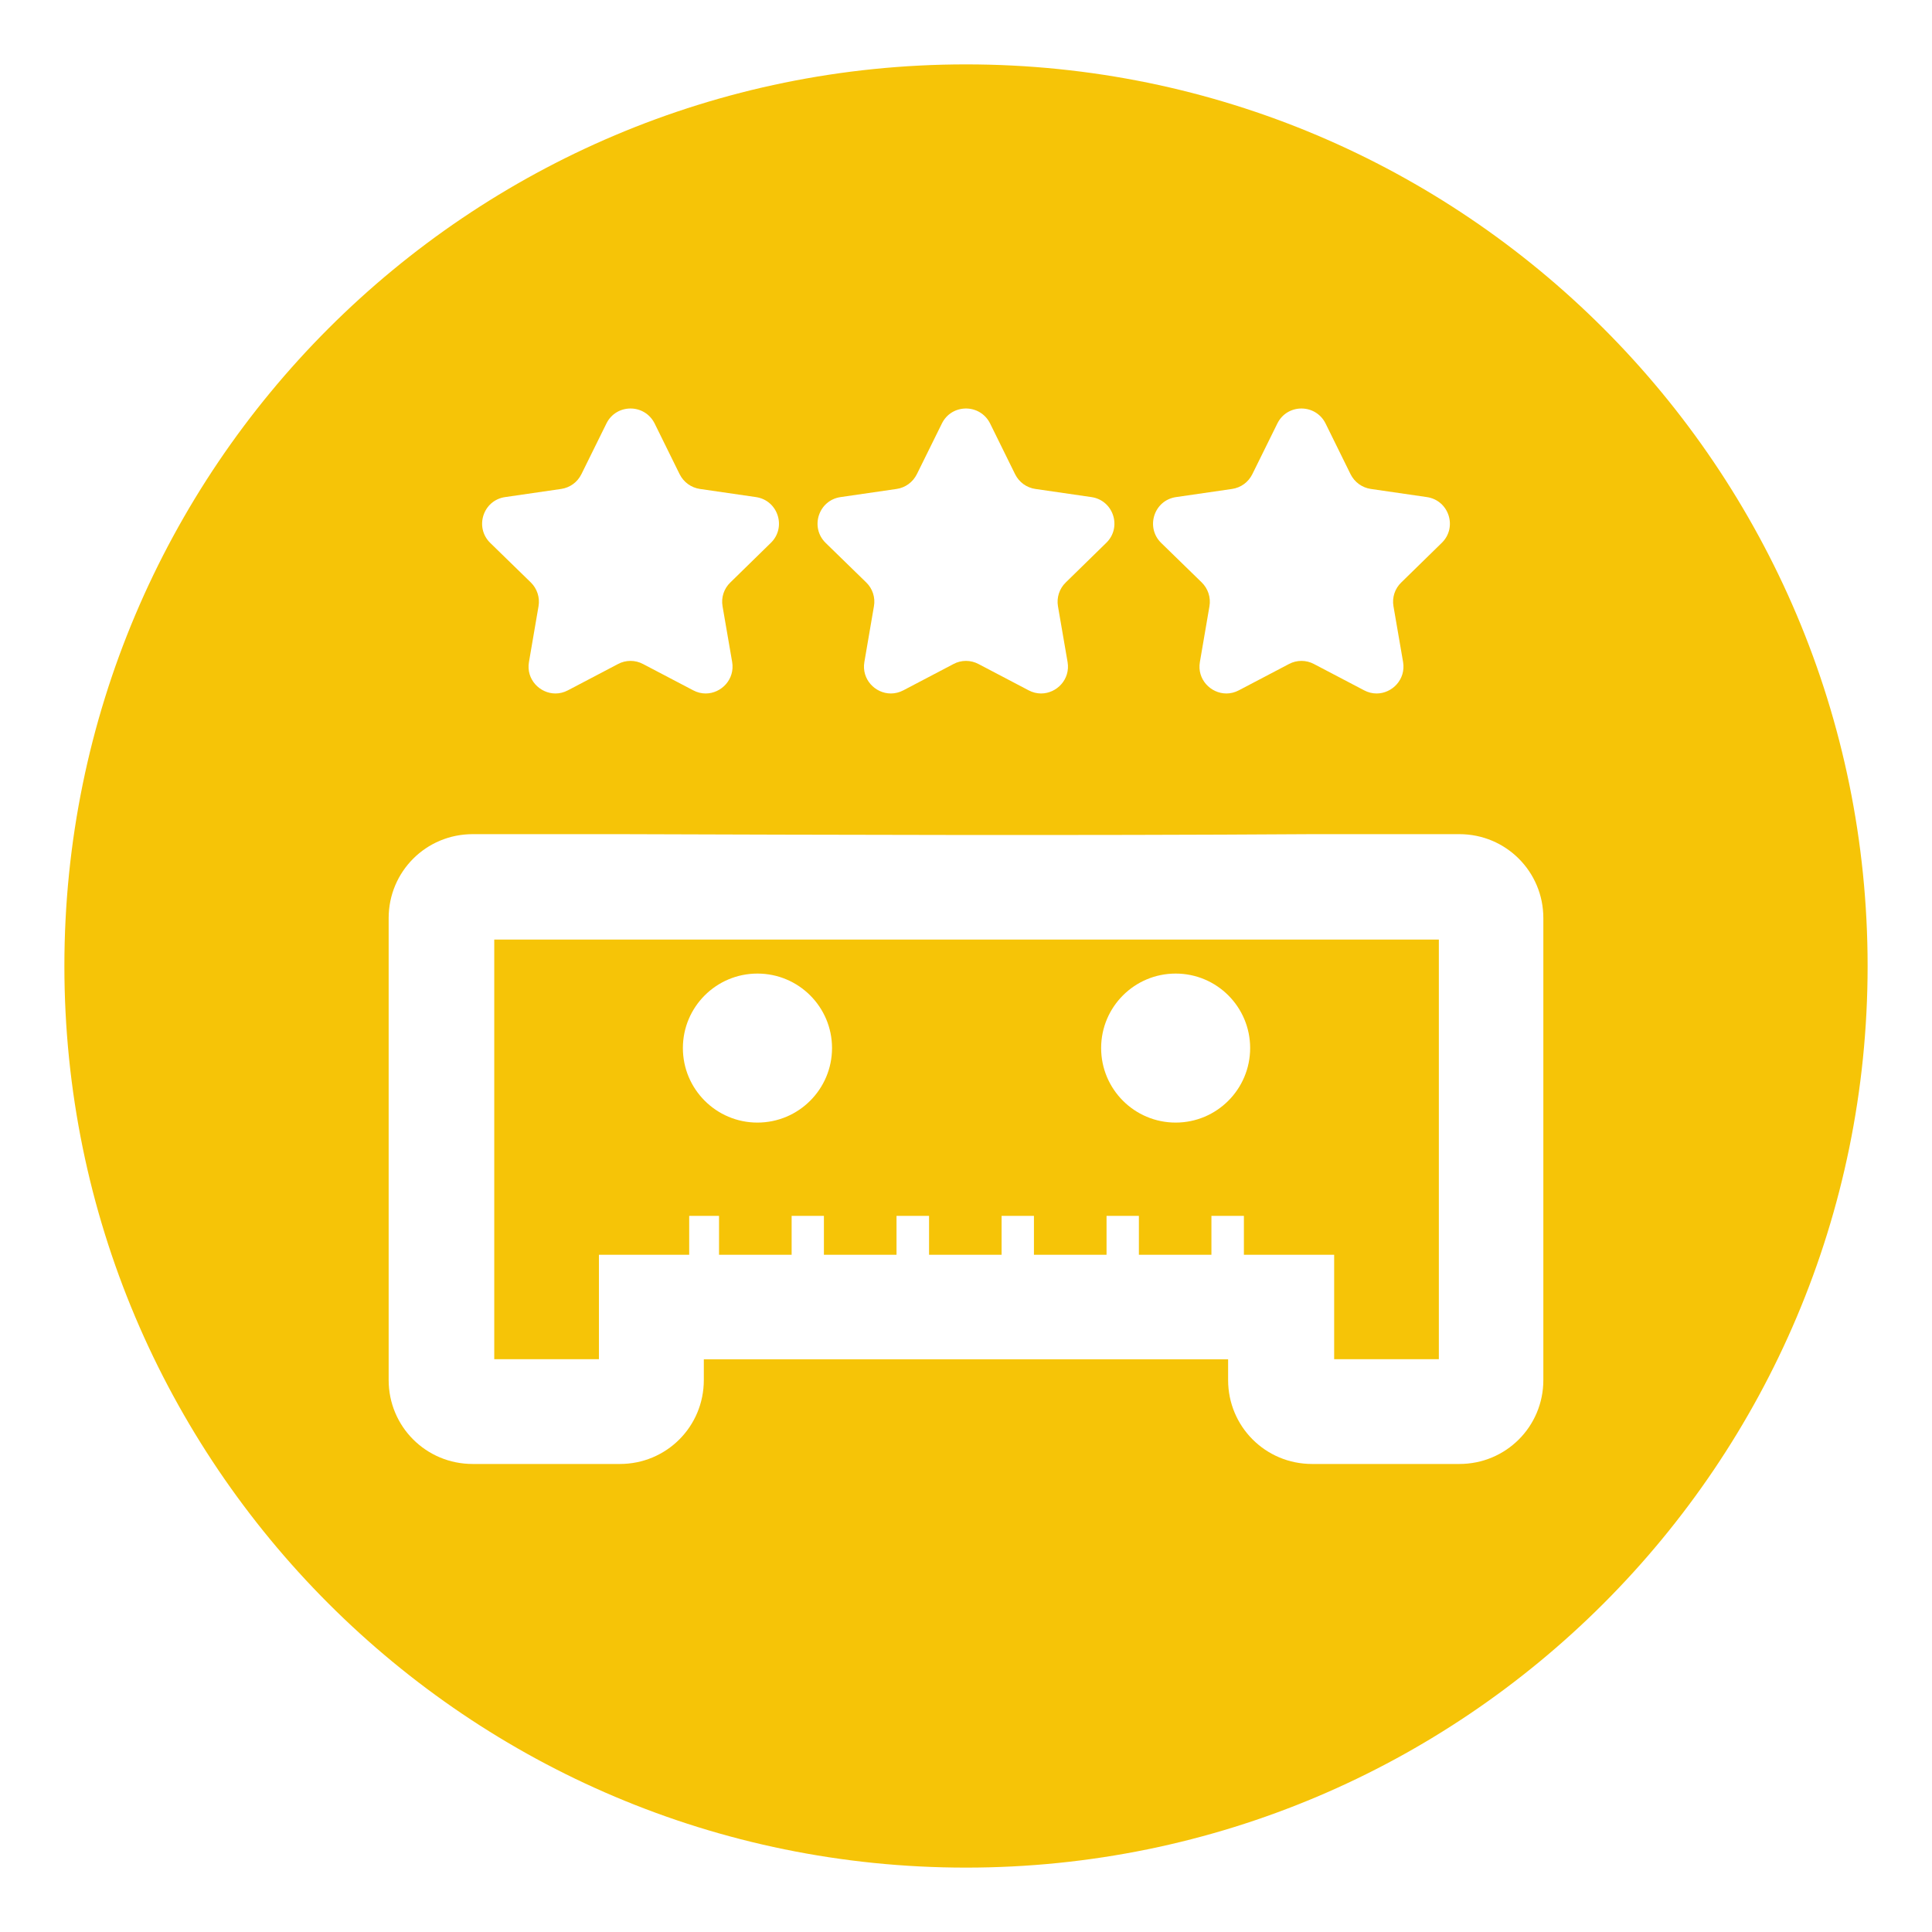
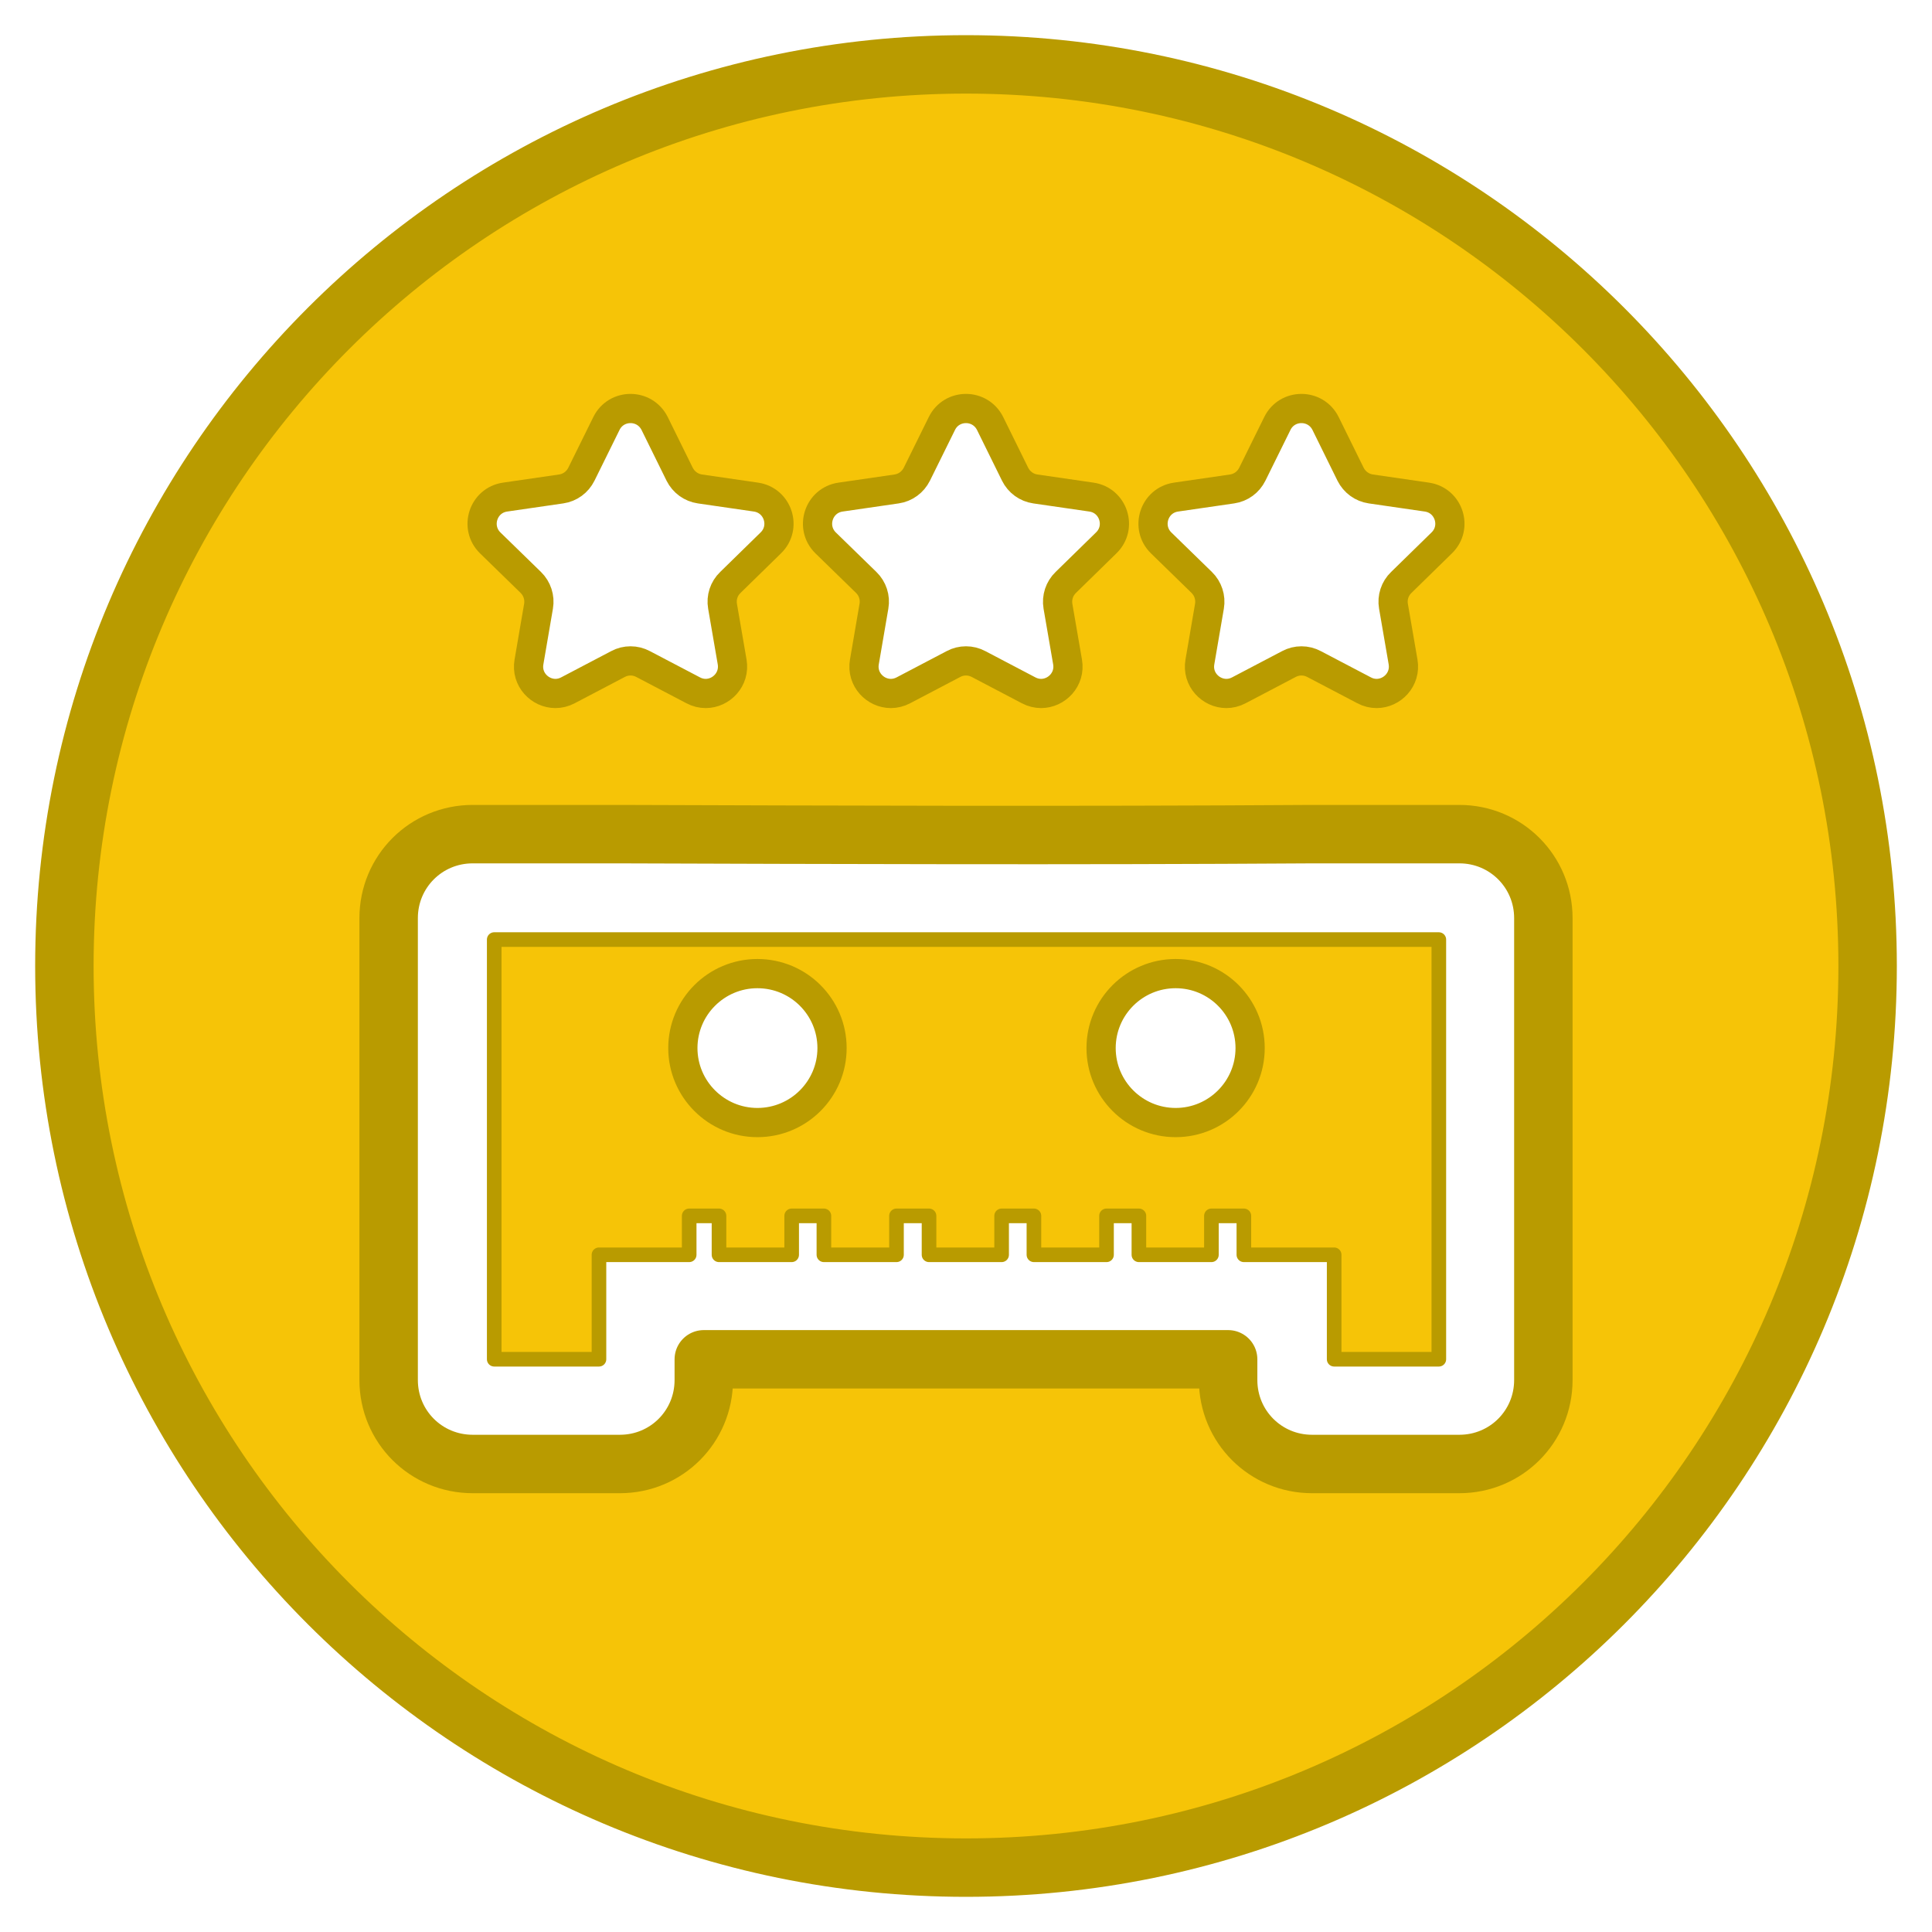
<svg xmlns="http://www.w3.org/2000/svg" xmlns:ns1="https://boxy-svg.com" width="50" height="50" version="1.1" viewBox="0 0 26.458 26.458">
  <defs>
    <ns1:export>
-       <ns1:file format="png" path="icon.png" width="128" height="128" />
+       <ns1:file format="png" path="icon.png" width="512" height="512" />
    </ns1:export>
  </defs>
  <g style="" transform="matrix(1.03126, 0, 0, 1.03126, -0.413536, -0.413536)">
    <ellipse style="stroke-width: 1; fill: rgb(255, 255, 255);" cx="13.229" cy="13.229" rx="12.828" ry="12.828" />
-     <ellipse style="stroke-width: 1; fill: rgb(246, 196, 7);" cx="13.229" cy="13.229" rx="11.973" ry="11.973" />
-     <g transform="matrix(0.855531, 0, 0, 0.855531, 5.862451, 1.529187)" style="">
-       <path d="M 5.373 13.793 C 4.734 13.793 4.216 14.311 4.216 14.949 C 4.216 15.587 4.734 16.106 5.373 16.106 C 6.013 16.106 6.531 15.587 6.531 14.949 C 6.531 14.311 6.013 13.793 5.373 13.793 Z M 11.865 13.793 C 11.225 13.793 10.708 14.311 10.708 14.949 C 10.708 15.587 11.225 16.106 11.865 16.106 C 12.504 16.106 13.021 15.587 13.021 14.949 C 13.021 14.311 12.504 13.793 11.865 13.793 Z M 1.288 13.265 L 15.95 13.265 L 15.95 19.779 L 14.325 19.779 L 14.325 18.158 L 12.924 18.158 L 12.924 17.554 L 12.42 17.554 L 12.42 18.158 L 11.294 18.158 L 11.294 17.554 L 10.792 17.554 L 10.792 18.158 L 9.665 18.158 L 9.665 17.554 L 9.163 17.554 L 9.163 18.158 L 8.037 18.158 L 8.037 17.554 L 7.532 17.554 L 7.532 18.158 L 6.405 18.158 L 6.405 17.554 L 5.904 17.554 L 5.904 18.158 L 4.777 18.158 L 4.777 17.554 L 4.314 17.554 L 4.314 18.158 L 2.913 18.158 L 2.913 19.779 L 1.288 19.779 L 1.288 13.265 Z M 0.953 11.629 C 0.23 11.629 -0.351 12.21 -0.351 12.932 L -0.351 20.102 C -0.351 20.825 0.23 21.405 0.953 21.405 L 3.238 21.405 C 3.961 21.405 4.541 20.825 4.541 20.102 L 4.541 19.78 L 12.679 19.78 L 12.679 20.102 C 12.679 20.825 13.26 21.405 13.982 21.405 L 16.269 21.405 C 16.991 21.405 17.572 20.825 17.572 20.102 L 17.572 12.932 C 17.572 12.21 16.991 11.629 16.269 11.629 L 13.982 11.629 C 10.268 11.653 6.442 11.639 3.238 11.629 L 0.953 11.629 Z" style="fill: rgb(255, 255, 255);" />
-       <g transform="matrix(0.769815, 0, 0, 0.769815, -1.375584, -8.646021)">
-         <path d="M 9.036 20.465 L 8.221 21.262 C 8.091 21.386 8.033 21.566 8.063 21.741 L 8.257 22.866 C 8.316 23.216 8.038 23.501 7.723 23.501 C 7.64 23.501 7.553 23.481 7.471 23.437 L 6.46 22.907 C 6.381 22.865 6.295 22.844 6.208 22.844 C 6.122 22.844 6.033 22.865 5.956 22.907 L 4.946 23.437 C 4.863 23.481 4.777 23.501 4.694 23.501 C 4.379 23.501 4.099 23.216 4.16 22.866 L 4.353 21.741 C 4.383 21.566 4.324 21.386 4.197 21.262 L 3.379 20.465 C 3.059 20.152 3.234 19.605 3.68 19.541 L 4.809 19.377 C 4.987 19.351 5.137 19.241 5.217 19.08 L 5.722 18.057 C 5.821 17.856 6.014 17.755 6.208 17.755 C 6.4 17.755 6.593 17.856 6.694 18.057 L 7.198 19.08 C 7.279 19.241 7.43 19.351 7.607 19.377 L 8.736 19.541 C 9.181 19.605 9.359 20.152 9.036 20.465 Z" id="file_favorite-[#1609]" style="stroke-width: 38; fill: rgb(255, 255, 255);" stroke="none" stroke-width="1" fill-rule="evenodd" />
-         <path d="M 15.799 20.465 L 14.984 21.262 C 14.855 21.386 14.797 21.566 14.826 21.741 L 15.02 22.866 C 15.08 23.216 14.801 23.501 14.486 23.501 C 14.403 23.501 14.317 23.481 14.234 23.437 L 13.224 22.907 C 13.145 22.865 13.058 22.844 12.972 22.844 C 12.885 22.844 12.797 22.865 12.72 22.907 L 11.71 23.437 C 11.627 23.481 11.54 23.501 11.457 23.501 C 11.142 23.501 10.863 23.216 10.923 22.866 L 11.116 21.741 C 11.147 21.566 11.088 21.386 10.96 21.262 L 10.142 20.465 C 9.822 20.152 9.998 19.605 10.444 19.541 L 11.573 19.377 C 11.75 19.351 11.9 19.241 11.981 19.08 L 12.486 18.057 C 12.585 17.856 12.778 17.755 12.972 17.755 C 13.164 17.755 13.357 17.856 13.458 18.057 L 13.962 19.08 C 14.042 19.241 14.193 19.351 14.37 19.377 L 15.5 19.541 C 15.945 19.605 16.123 20.152 15.799 20.465 Z" id="path-1" style="stroke-width: 38; fill: rgb(255, 255, 255);" stroke="none" stroke-width="1" fill-rule="evenodd" />
-         <path d="M 22.564 20.465 L 21.749 21.262 C 21.619 21.386 21.561 21.566 21.591 21.741 L 21.785 22.866 C 21.844 23.216 21.566 23.501 21.251 23.501 C 21.168 23.501 21.081 23.481 20.999 23.437 L 19.988 22.907 C 19.909 22.865 19.823 22.844 19.736 22.844 C 19.65 22.844 19.562 22.865 19.484 22.907 L 18.474 23.437 C 18.391 23.481 18.305 23.501 18.222 23.501 C 17.907 23.501 17.627 23.216 17.688 22.866 L 17.881 21.741 C 17.911 21.566 17.852 21.386 17.725 21.262 L 16.907 20.465 C 16.587 20.152 16.762 19.605 17.208 19.541 L 18.337 19.377 C 18.515 19.351 18.665 19.241 18.745 19.08 L 19.25 18.057 C 19.349 17.856 19.542 17.755 19.736 17.755 C 19.928 17.755 20.122 17.856 20.222 18.057 L 20.726 19.08 C 20.807 19.241 20.958 19.351 21.135 19.377 L 22.264 19.541 C 22.709 19.605 22.887 20.152 22.564 20.465 Z" id="path-2" style="stroke-width: 38; fill: rgb(255, 255, 255);" stroke="none" stroke-width="1" fill-rule="evenodd" />
-       </g>
+     <ellipse style="fill: rgb(246, 196, 7); stroke: rgb(185, 155, 0); stroke-width: 0.776px;" cx="13.229" cy="13.229" rx="11.973" ry="11.973" />
+     <path d="M 6.678 11.478 C 6.059 11.478 5.562 11.975 5.562 12.593 L 5.562 18.727 C 5.562 19.346 6.059 19.842 6.678 19.842 L 8.633 19.842 C 9.251 19.842 9.747 19.346 9.747 18.727 L 9.747 18.452 L 16.71 18.452 L 16.71 18.727 C 16.71 19.346 17.207 19.842 17.824 19.842 L 19.781 19.842 C 20.399 19.842 20.896 19.346 20.896 18.727 L 20.896 12.593 C 20.896 11.975 20.399 11.478 19.781 11.478 L 17.824 11.478 C 14.647 11.499 11.374 11.487 8.633 11.478 L 6.678 11.478 Z" style="fill: rgb(255, 255, 255); stroke: rgb(185, 155, 0); stroke-miterlimit: 1; stroke-linecap: round; stroke-linejoin: round; stroke-width: 0.776px;" />
+     <path d="M 6.964 12.878 L 19.508 12.878 L 19.508 18.451 L 18.118 18.451 L 18.118 17.064 L 16.919 17.064 L 16.919 16.547 L 16.488 16.547 L 16.488 17.064 L 15.525 17.064 L 15.525 16.547 L 15.095 16.547 L 15.095 17.064 L 14.131 17.064 L 14.131 16.547 L 13.702 16.547 L 13.702 17.064 L 12.738 17.064 L 12.738 16.547 L 12.306 16.547 L 12.306 17.064 L 11.342 17.064 L 11.342 16.547 L 10.914 16.547 L 10.914 17.064 L 9.949 17.064 L 9.949 16.547 L 9.553 16.547 L 9.553 17.064 L 8.355 17.064 L 8.355 18.451 L 6.964 18.451 L 6.964 12.878 Z" style="stroke: rgb(185, 155, 0); fill: rgb(246, 196, 7); stroke-linecap: round; stroke-linejoin: round; stroke-width: 0.194px;" />
+     <path d="M 10.459 13.33 C 9.913 13.33 9.469 13.773 9.469 14.319 C 9.469 14.864 9.913 15.308 10.459 15.308 C 11.007 15.308 11.45 14.864 11.45 14.319 C 11.45 13.773 11.007 13.33 10.459 13.33 Z" style="fill: rgb(255, 255, 255); stroke: rgb(185, 155, 0); stroke-width: 0.388px;" />
+     <path d="M 16.013 13.33 C 15.466 13.33 15.023 13.773 15.023 14.319 C 15.023 14.864 15.466 15.308 16.013 15.308 C 16.56 15.308 17.002 14.864 17.002 14.319 C 17.002 13.773 16.56 13.33 16.013 13.33 Z" style="fill: rgb(255, 255, 255); stroke: rgb(185, 155, 0); stroke-width: 0.388px;" />
+     <g transform="matrix(0.658601, 0, 0, 0.658601, 4.685596, -5.867753)">
+       <path d="M 9.036 20.465 L 8.221 21.262 C 8.091 21.386 8.033 21.566 8.063 21.741 L 8.257 22.866 C 8.316 23.216 8.038 23.501 7.723 23.501 C 7.64 23.501 7.553 23.481 7.471 23.437 L 6.46 22.907 C 6.381 22.865 6.295 22.844 6.208 22.844 C 6.122 22.844 6.033 22.865 5.956 22.907 L 4.946 23.437 C 4.863 23.481 4.777 23.501 4.694 23.501 C 4.379 23.501 4.099 23.216 4.16 22.866 L 4.353 21.741 C 4.383 21.566 4.324 21.386 4.197 21.262 L 3.379 20.465 C 3.059 20.152 3.234 19.605 3.68 19.541 L 4.809 19.377 C 4.987 19.351 5.137 19.241 5.217 19.08 L 5.722 18.057 C 5.821 17.856 6.014 17.755 6.208 17.755 C 6.4 17.755 6.593 17.856 6.694 18.057 L 7.198 19.08 C 7.279 19.241 7.43 19.351 7.607 19.377 L 8.736 19.541 C 9.181 19.605 9.359 20.152 9.036 20.465 Z" id="file_favorite-[#1609]" style="fill: rgb(255, 255, 255); stroke: rgb(185, 155, 0); stroke-width: 0.589px;" fill-rule="evenodd" />
+       <path d="M 15.799 20.465 L 14.984 21.262 C 14.855 21.386 14.797 21.566 14.826 21.741 L 15.02 22.866 C 15.08 23.216 14.801 23.501 14.486 23.501 C 14.403 23.501 14.317 23.481 14.234 23.437 L 13.224 22.907 C 13.145 22.865 13.058 22.844 12.972 22.844 C 12.885 22.844 12.797 22.865 12.72 22.907 L 11.71 23.437 C 11.627 23.481 11.54 23.501 11.457 23.501 C 11.142 23.501 10.863 23.216 10.923 22.866 L 11.116 21.741 C 11.147 21.566 11.088 21.386 10.96 21.262 L 10.142 20.465 C 9.822 20.152 9.998 19.605 10.444 19.541 L 11.573 19.377 C 11.75 19.351 11.9 19.241 11.981 19.08 L 12.486 18.057 C 12.585 17.856 12.778 17.755 12.972 17.755 C 13.164 17.755 13.357 17.856 13.458 18.057 L 13.962 19.08 C 14.042 19.241 14.193 19.351 14.37 19.377 L 15.5 19.541 C 15.945 19.605 16.123 20.152 15.799 20.465 Z" id="path-1" style="fill: rgb(255, 255, 255); stroke: rgb(185, 155, 0); stroke-width: 0.589px;" fill-rule="evenodd" />
+       <path d="M 22.564 20.465 L 21.749 21.262 C 21.619 21.386 21.561 21.566 21.591 21.741 L 21.785 22.866 C 21.844 23.216 21.566 23.501 21.251 23.501 C 21.168 23.501 21.081 23.481 20.999 23.437 L 19.988 22.907 C 19.909 22.865 19.823 22.844 19.736 22.844 C 19.65 22.844 19.562 22.865 19.484 22.907 L 18.474 23.437 C 18.391 23.481 18.305 23.501 18.222 23.501 C 17.907 23.501 17.627 23.216 17.688 22.866 L 17.881 21.741 C 17.911 21.566 17.852 21.386 17.725 21.262 L 16.907 20.465 C 16.587 20.152 16.762 19.605 17.208 19.541 L 18.337 19.377 C 18.515 19.351 18.665 19.241 18.745 19.08 L 19.25 18.057 C 19.349 17.856 19.542 17.755 19.736 17.755 C 19.928 17.755 20.122 17.856 20.222 18.057 L 20.726 19.08 C 20.807 19.241 20.958 19.351 21.135 19.377 L 22.264 19.541 C 22.709 19.605 22.887 20.152 22.564 20.465 Z" id="path-2" style="fill: rgb(255, 255, 255); stroke: rgb(185, 155, 0); stroke-width: 0.589px;" fill-rule="evenodd" />
    </g>
  </g>
</svg>
